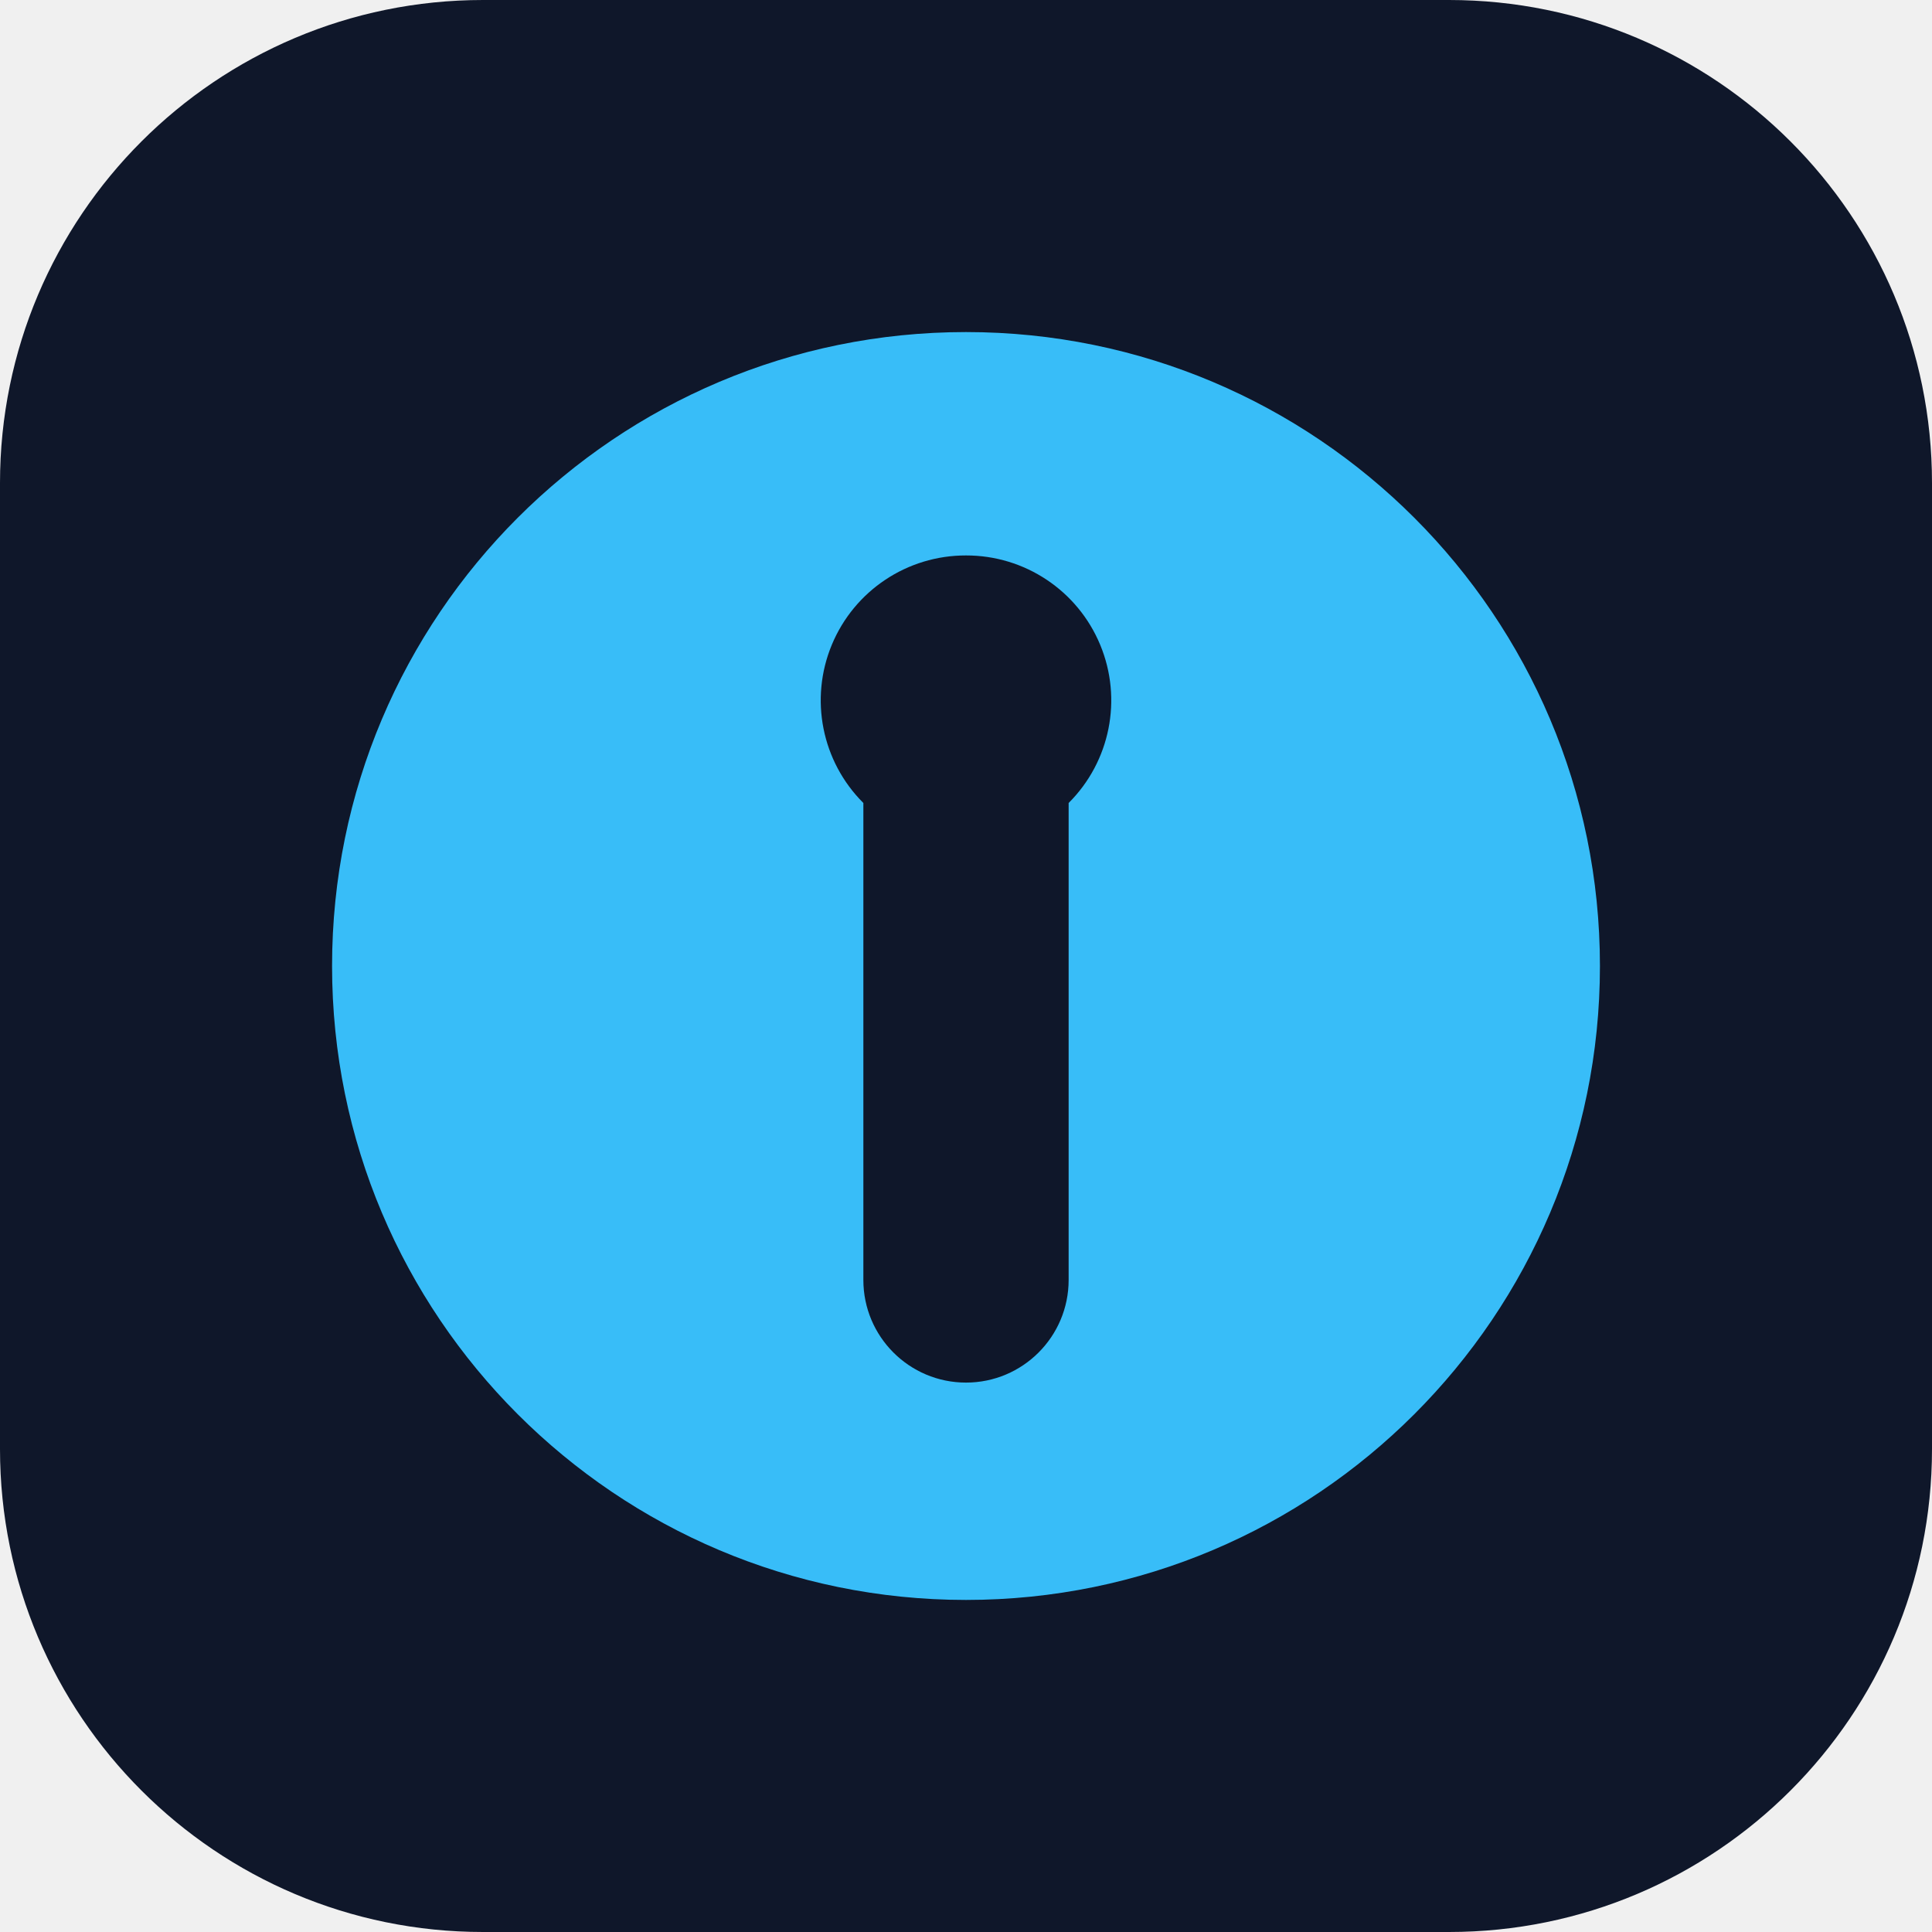
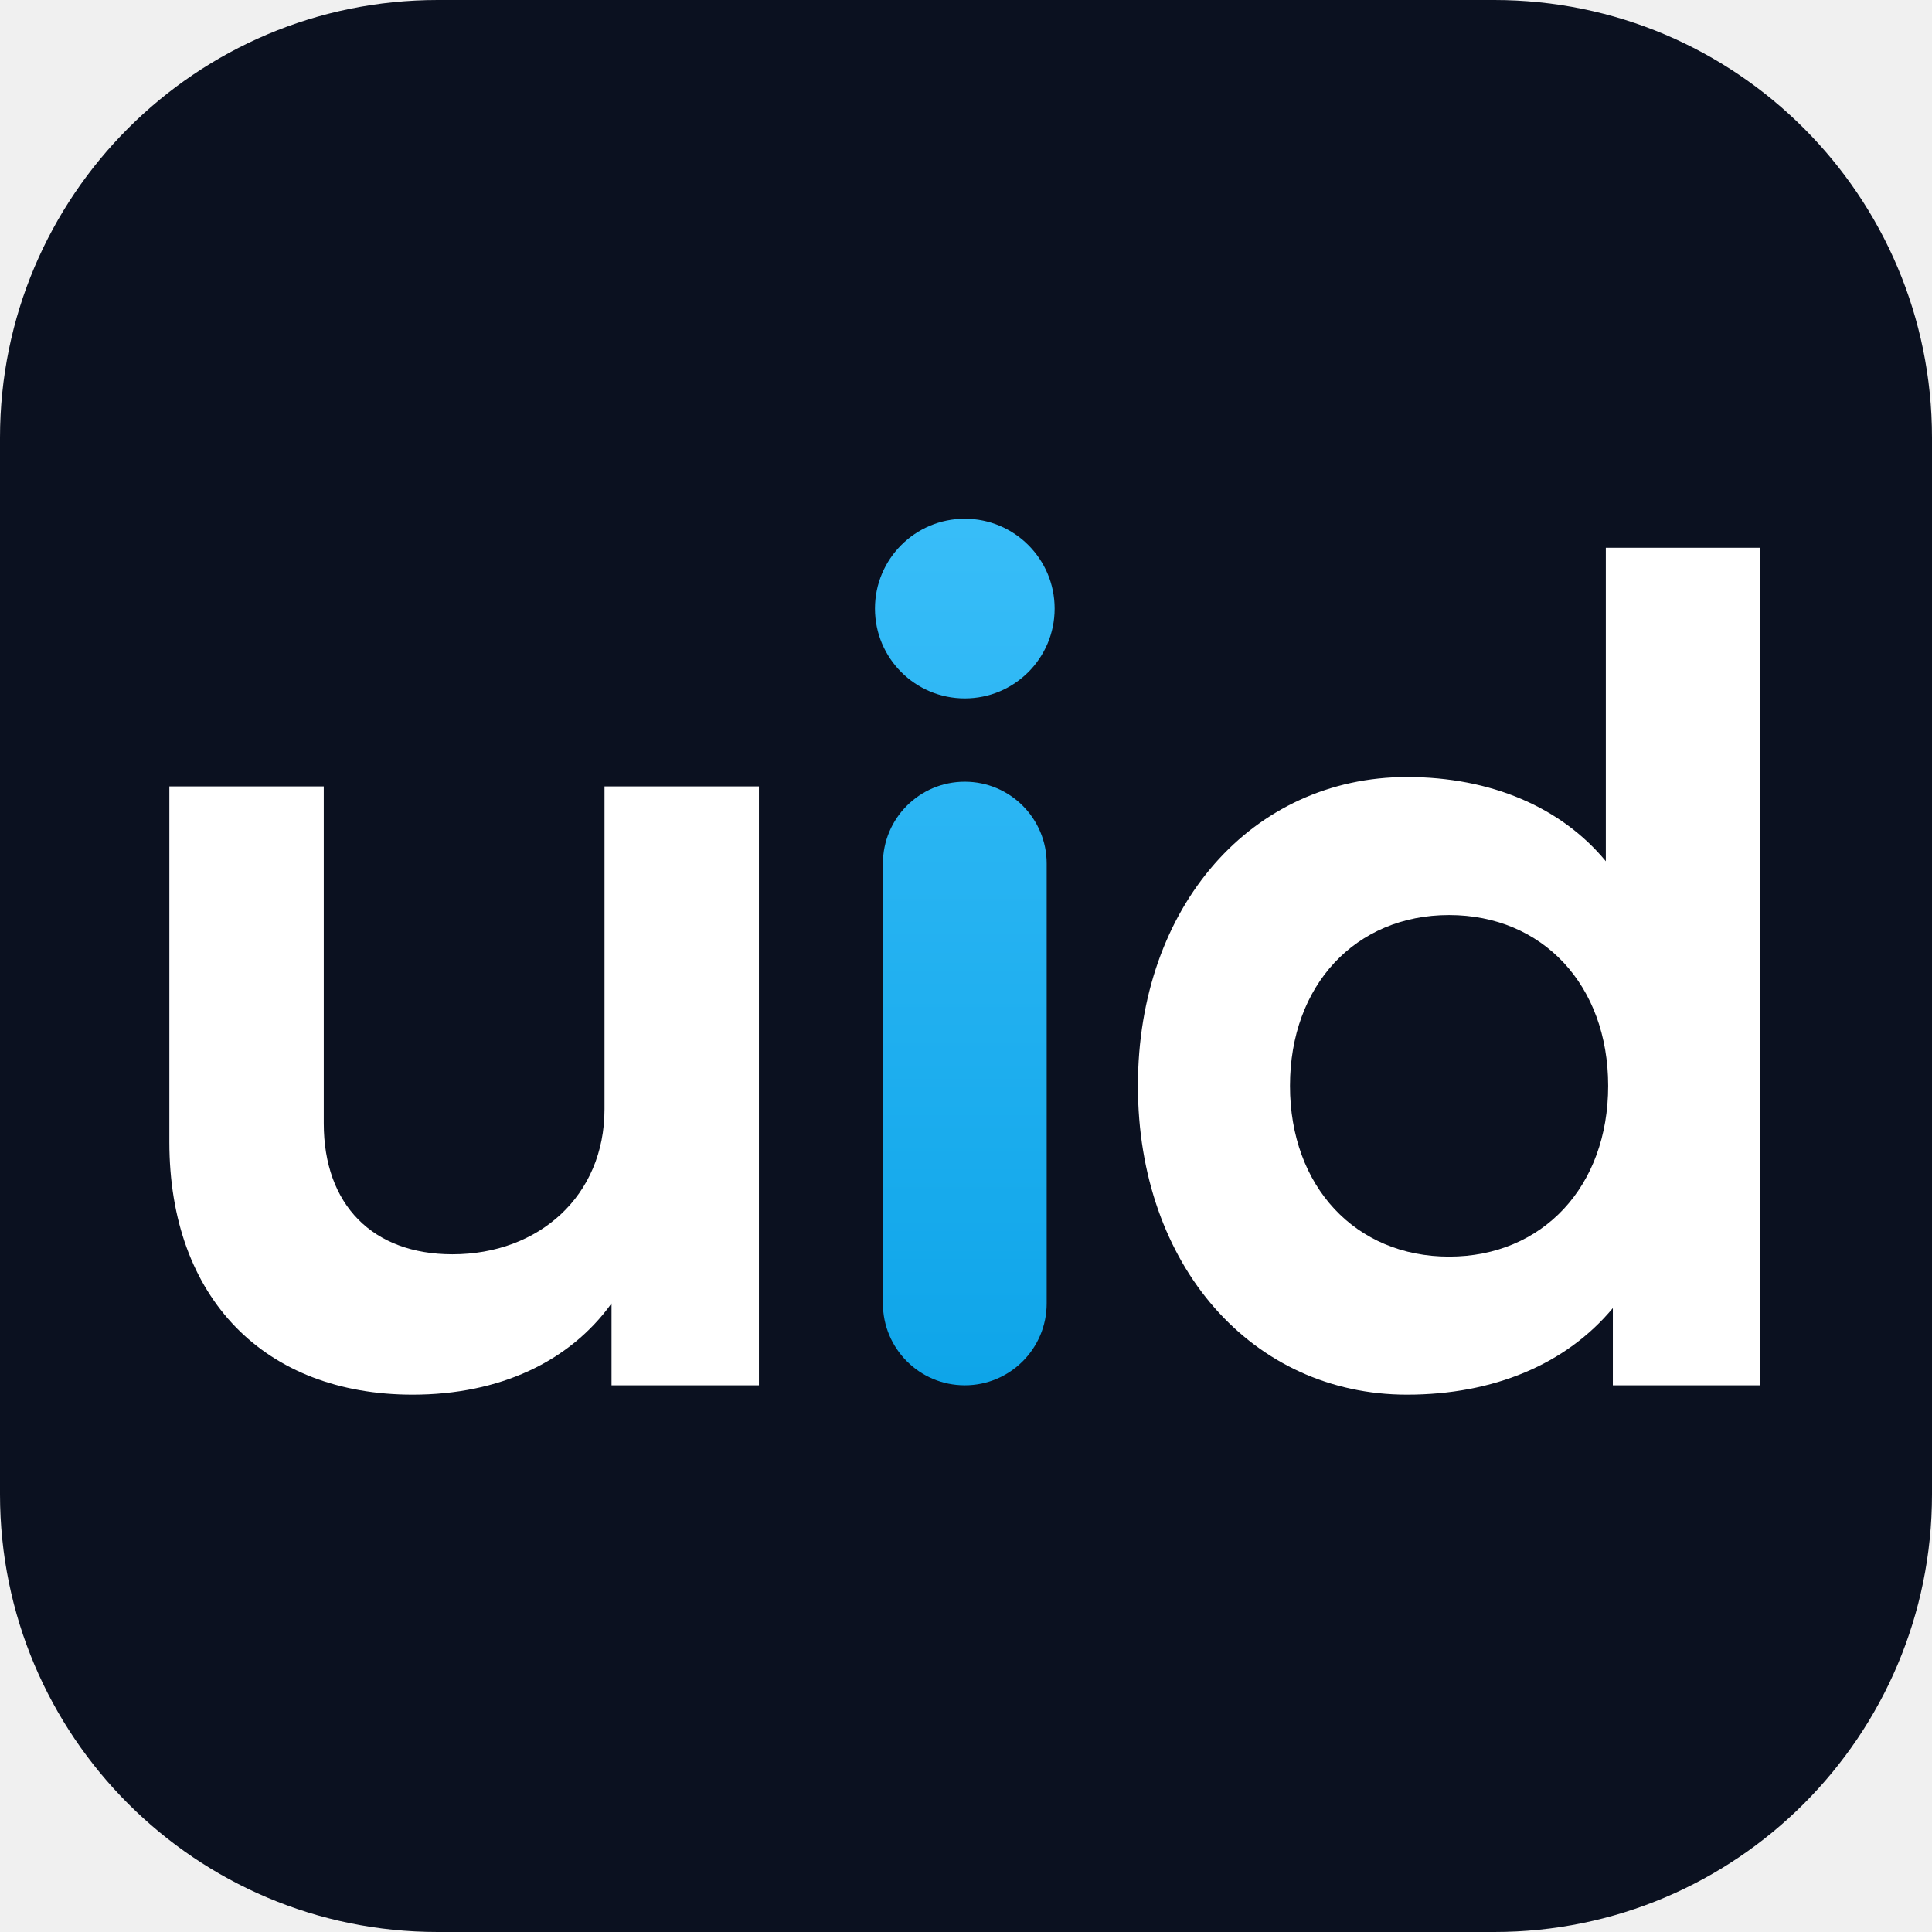
- <svg xmlns="http://www.w3.org/2000/svg" viewBox="0 0 32 32" width="32" height="32" fill="none">
-   <rect width="32" height="32" rx="8" fill="#0F172A" />
-   <path fill="#38BDF8" fill-rule="evenodd" d="M16 5.5A10.5 10.5 0 1 1 16 26.5A10.5 10.5 0 0 1 16 5.5ZM16 9.2A2.4 2.4 0 0 0 14.3 13.3V21.2A1.7 1.7 0 0 0 17.7 21.2V13.3A2.4 2.4 0 0 0 16 9.2Z" />
+ <svg xmlns="http://www.w3.org/2000/svg" viewBox="0 0 512 512" width="512" height="512" fill="none">
+   <defs>
+     <linearGradient id="uid-cyan" x1="184" y1="13" x2="184" y2="198" gradientUnits="userSpaceOnUse">
+       <stop offset="0%" stop-color="#38BDF8" />
+       <stop offset="100%" stop-color="#0EA5E9" />
+     </linearGradient>
+   </defs>
+   <rect width="512" height="512" rx="116" fill="#0B1120" />
+   <g transform="translate(27.52, 121.6) scale(1.24)">
+     <g fill="#FFFFFF" fill-rule="evenodd">
+       <path d="M 14 70 H 47 V 142 C 47 159.5 57.5 170 74.5 170 C 93 170 107 157.5 107 139 V 70 H 140 V 198 H 108.5 V 180.5 C 99.5 193 84.5 200 66 200 C 34.5 200 14 179.5 14 146 V 70 Z" />
+       <path d="M 321 19 H 354 V 198 H 322.5 V 181.5 C 312.5 193.5 297 200 278.5 200 C 245.5 200 221 172.5 221 134 C 221 95.5 245.5 68 278.5 68 C 296.5 68 311.5 74.5 321 86 V 19 Z M 287.5 97.5 C 267.5 97.5 253.5 112.5 253.5 134 C 253.5 155.5 267.5 170.5 287.5 170.5 C 307.5 170.5 321.5 155.5 321.5 134 C 321.5 112.5 307.5 97.5 287.5 97.5 Z" />
+     </g>
+     <g fill="url(#uid-cyan)">
+       <circle cx="184" cy="32" r="19.2" />
+       <rect x="166.5" y="69" width="35" height="129" rx="17.5" />
+     </g>
+   </g>
</svg>
